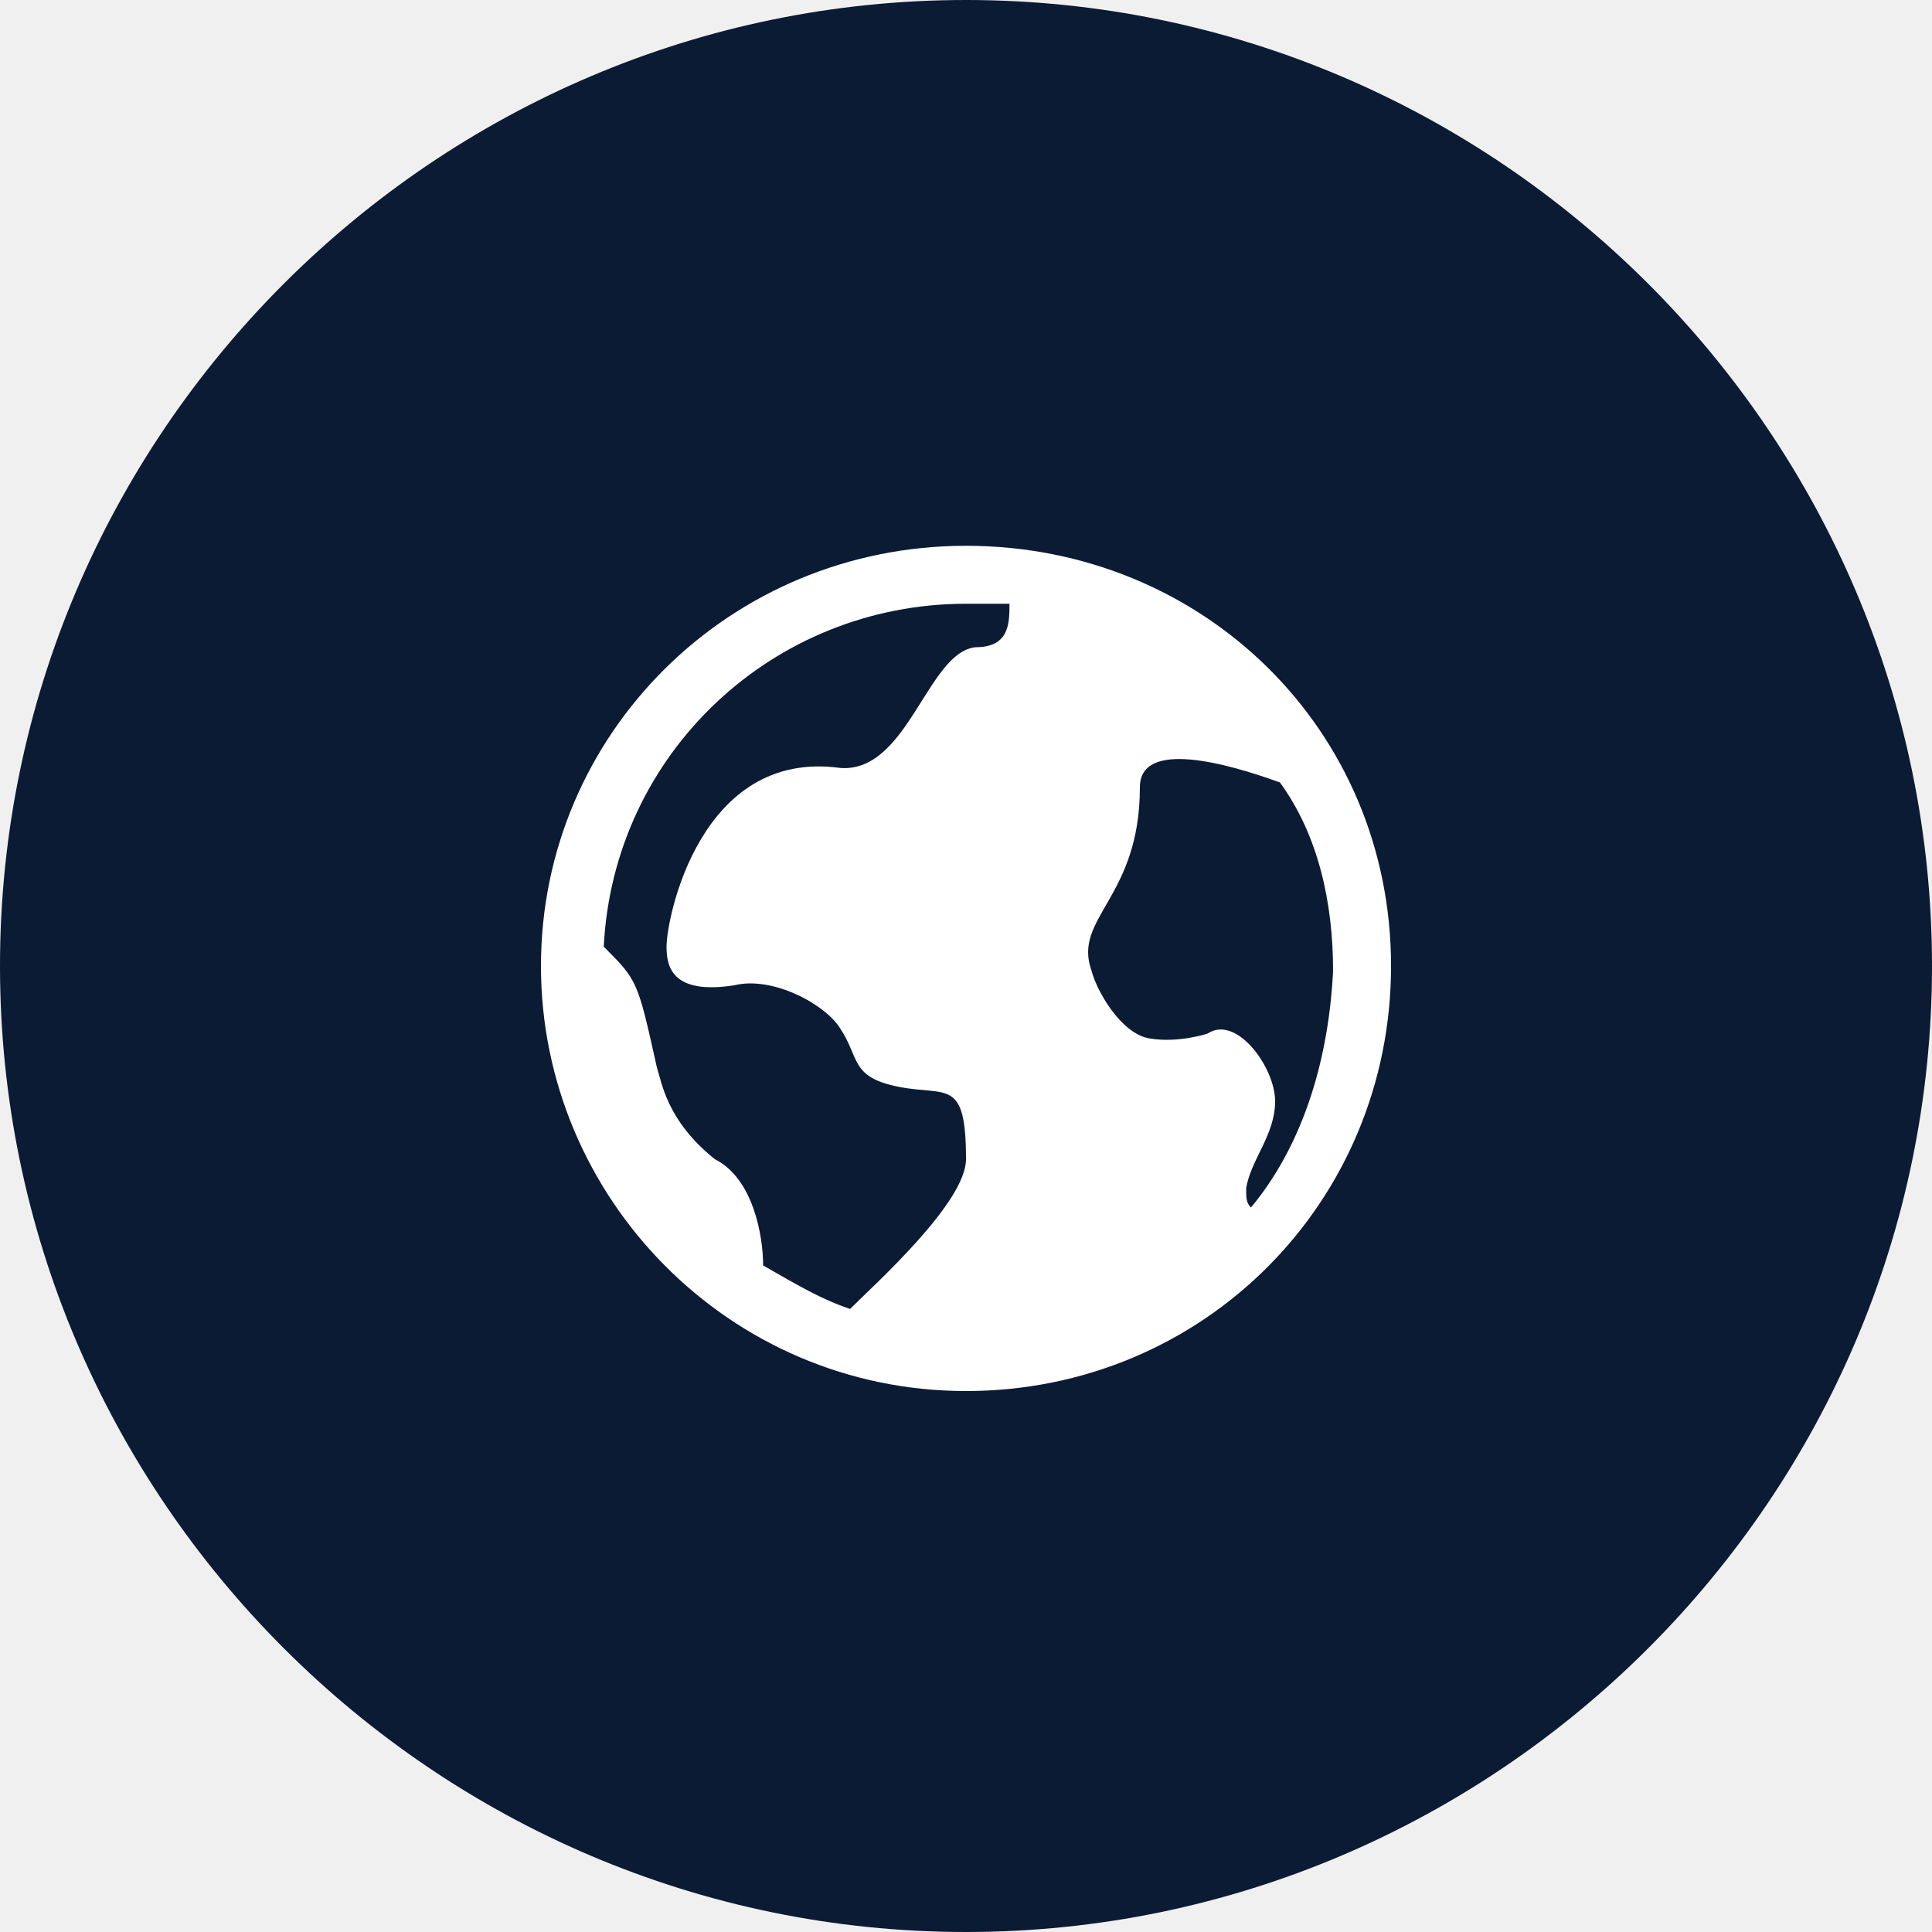
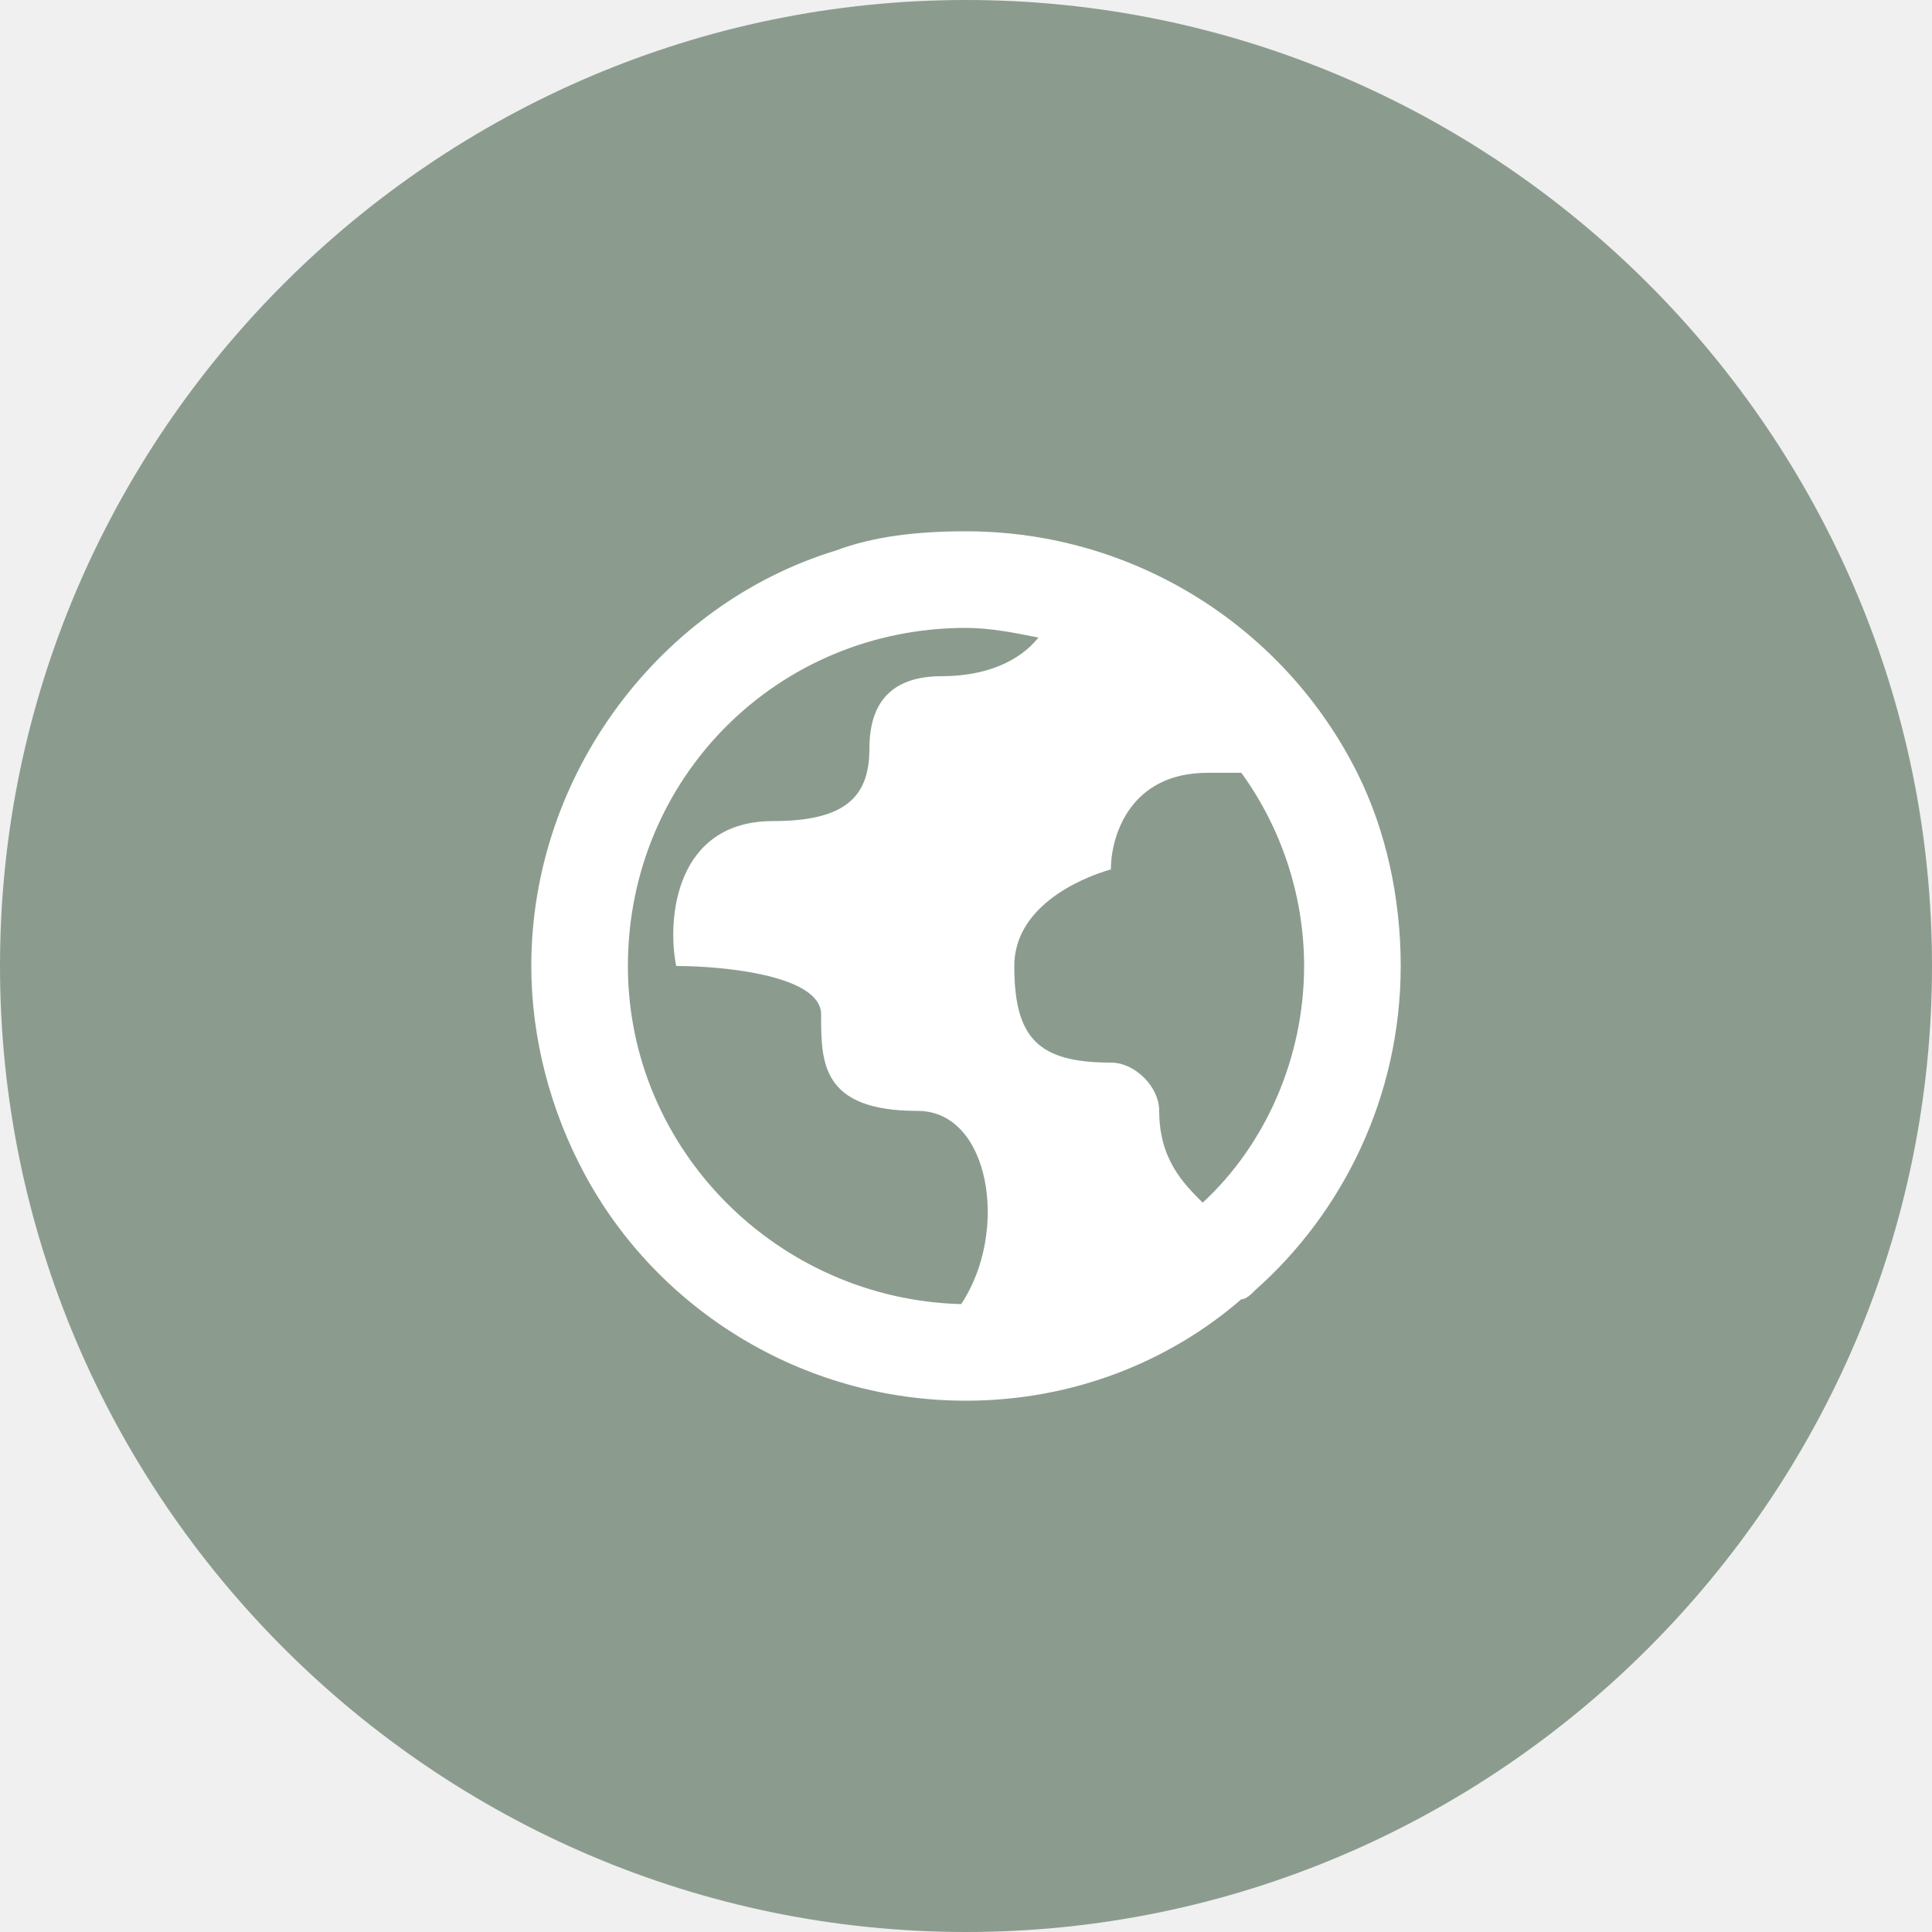
<svg xmlns="http://www.w3.org/2000/svg" version="1.1" id="Layer_1" x="0px" y="0px" viewBox="0 0 40 40" style="enable-background:new 0 0 40 40;" xml:space="preserve">
  <style type="text/css">
- 	.st0{fill:#0B1B34;}
- 	.st1{fill:#FFFFFF;}
+ 	.st0{fill:#8B9C8F;}
+ 	.st1{fill-rule:evenodd;clip-rule:evenodd;fill:#FFFFFF;}
</style>
  <path class="st0" d="M20,0L20,0c11,0,20,9,20,20l0,0c0,11-9,20-20,20l0,0C9,40,0,31,0,20l0,0C0,9,9,0,20,0z" />
-   <path class="st1" d="M20,11.3c-4.9,0-8.8,3.9-8.8,8.7s3.9,8.8,8.8,8.8s8.8-3.9,8.8-8.8S24.9,11.3,20,11.3z M20.2,13.4  c-1,0.1-1.4,2.6-2.8,2.5c-2.9-0.4-3.6,3.1-3.6,3.7c0,0.4,0.1,1,1.4,0.8c0.8-0.2,1.9,0.4,2.2,0.9c0.4,0.6,0.2,1,1.2,1.2  S20,22.3,20,24c0,0.9-1.9,2.6-2.4,3.1c-0.6-0.2-1.1-0.5-1.8-0.9c0-0.6-0.2-1.8-1-2.2c-1-0.8-1.1-1.6-1.2-1.9  c-0.4-1.8-0.4-1.8-1.1-2.5c0.2-4,3.5-7.1,7.5-7.1c0.2,0,0.5,0,0.9,0C20.9,12.9,20.9,13.4,20.2,13.4z M25.9,25  c-0.1-0.1-0.1-0.2-0.1-0.4c0.1-0.6,0.6-1.1,0.6-1.8s-0.8-1.8-1.4-1.4c0,0-0.6,0.2-1.2,0.1s-1.1-1-1.2-1.4c-0.4-1.1,1-1.5,1-3.8  c0-1,1.8-0.5,2.9-0.1c0.8,1.1,1.1,2.5,1.1,3.9C27.5,22.1,26.9,23.8,25.9,25z" />
+   <path class="st1" d="M17.3,11.4c0.8-0.3,1.7-0.4,2.7-0.4c3.5,0,6.6,2,8.1,5c0.6,1.2,0.9,2.6,0.9,4c0,2.7-1.2,5.1-3,6.7  c-0.1,0.1-0.2,0.2-0.3,0.2C24.2,28.2,22.2,29,20,29c-3.4,0-6.4-1.9-7.9-4.7C11.4,23,11,21.5,11,20C11,16,13.7,12.5,17.3,11.4z   M19.9,27c1-1.5,0.6-4-0.9-4c-2,0-2-1-2-2c0-0.8-2-1-3-1c-0.2-1,0-3,2-3c1.5,0,2-0.5,2-1.5s0.5-1.5,1.5-1.5c0.9,0,1.6-0.3,2-0.8  C21,13.1,20.5,13,20,13c-3.9,0-7,3.1-7,7C13,23.8,16.1,26.9,19.9,27z M24.9,24.9C24.5,24.5,24,24,24,23c0-0.5-0.5-1-1-1  c-1.5,0-2-0.5-2-2c0-1.2,1.3-1.8,2-2c0-0.7,0.4-2,2-2h0.7c0.8,1.1,1.3,2.5,1.3,4C27,21.9,26.2,23.7,24.9,24.9z" />
</svg>
